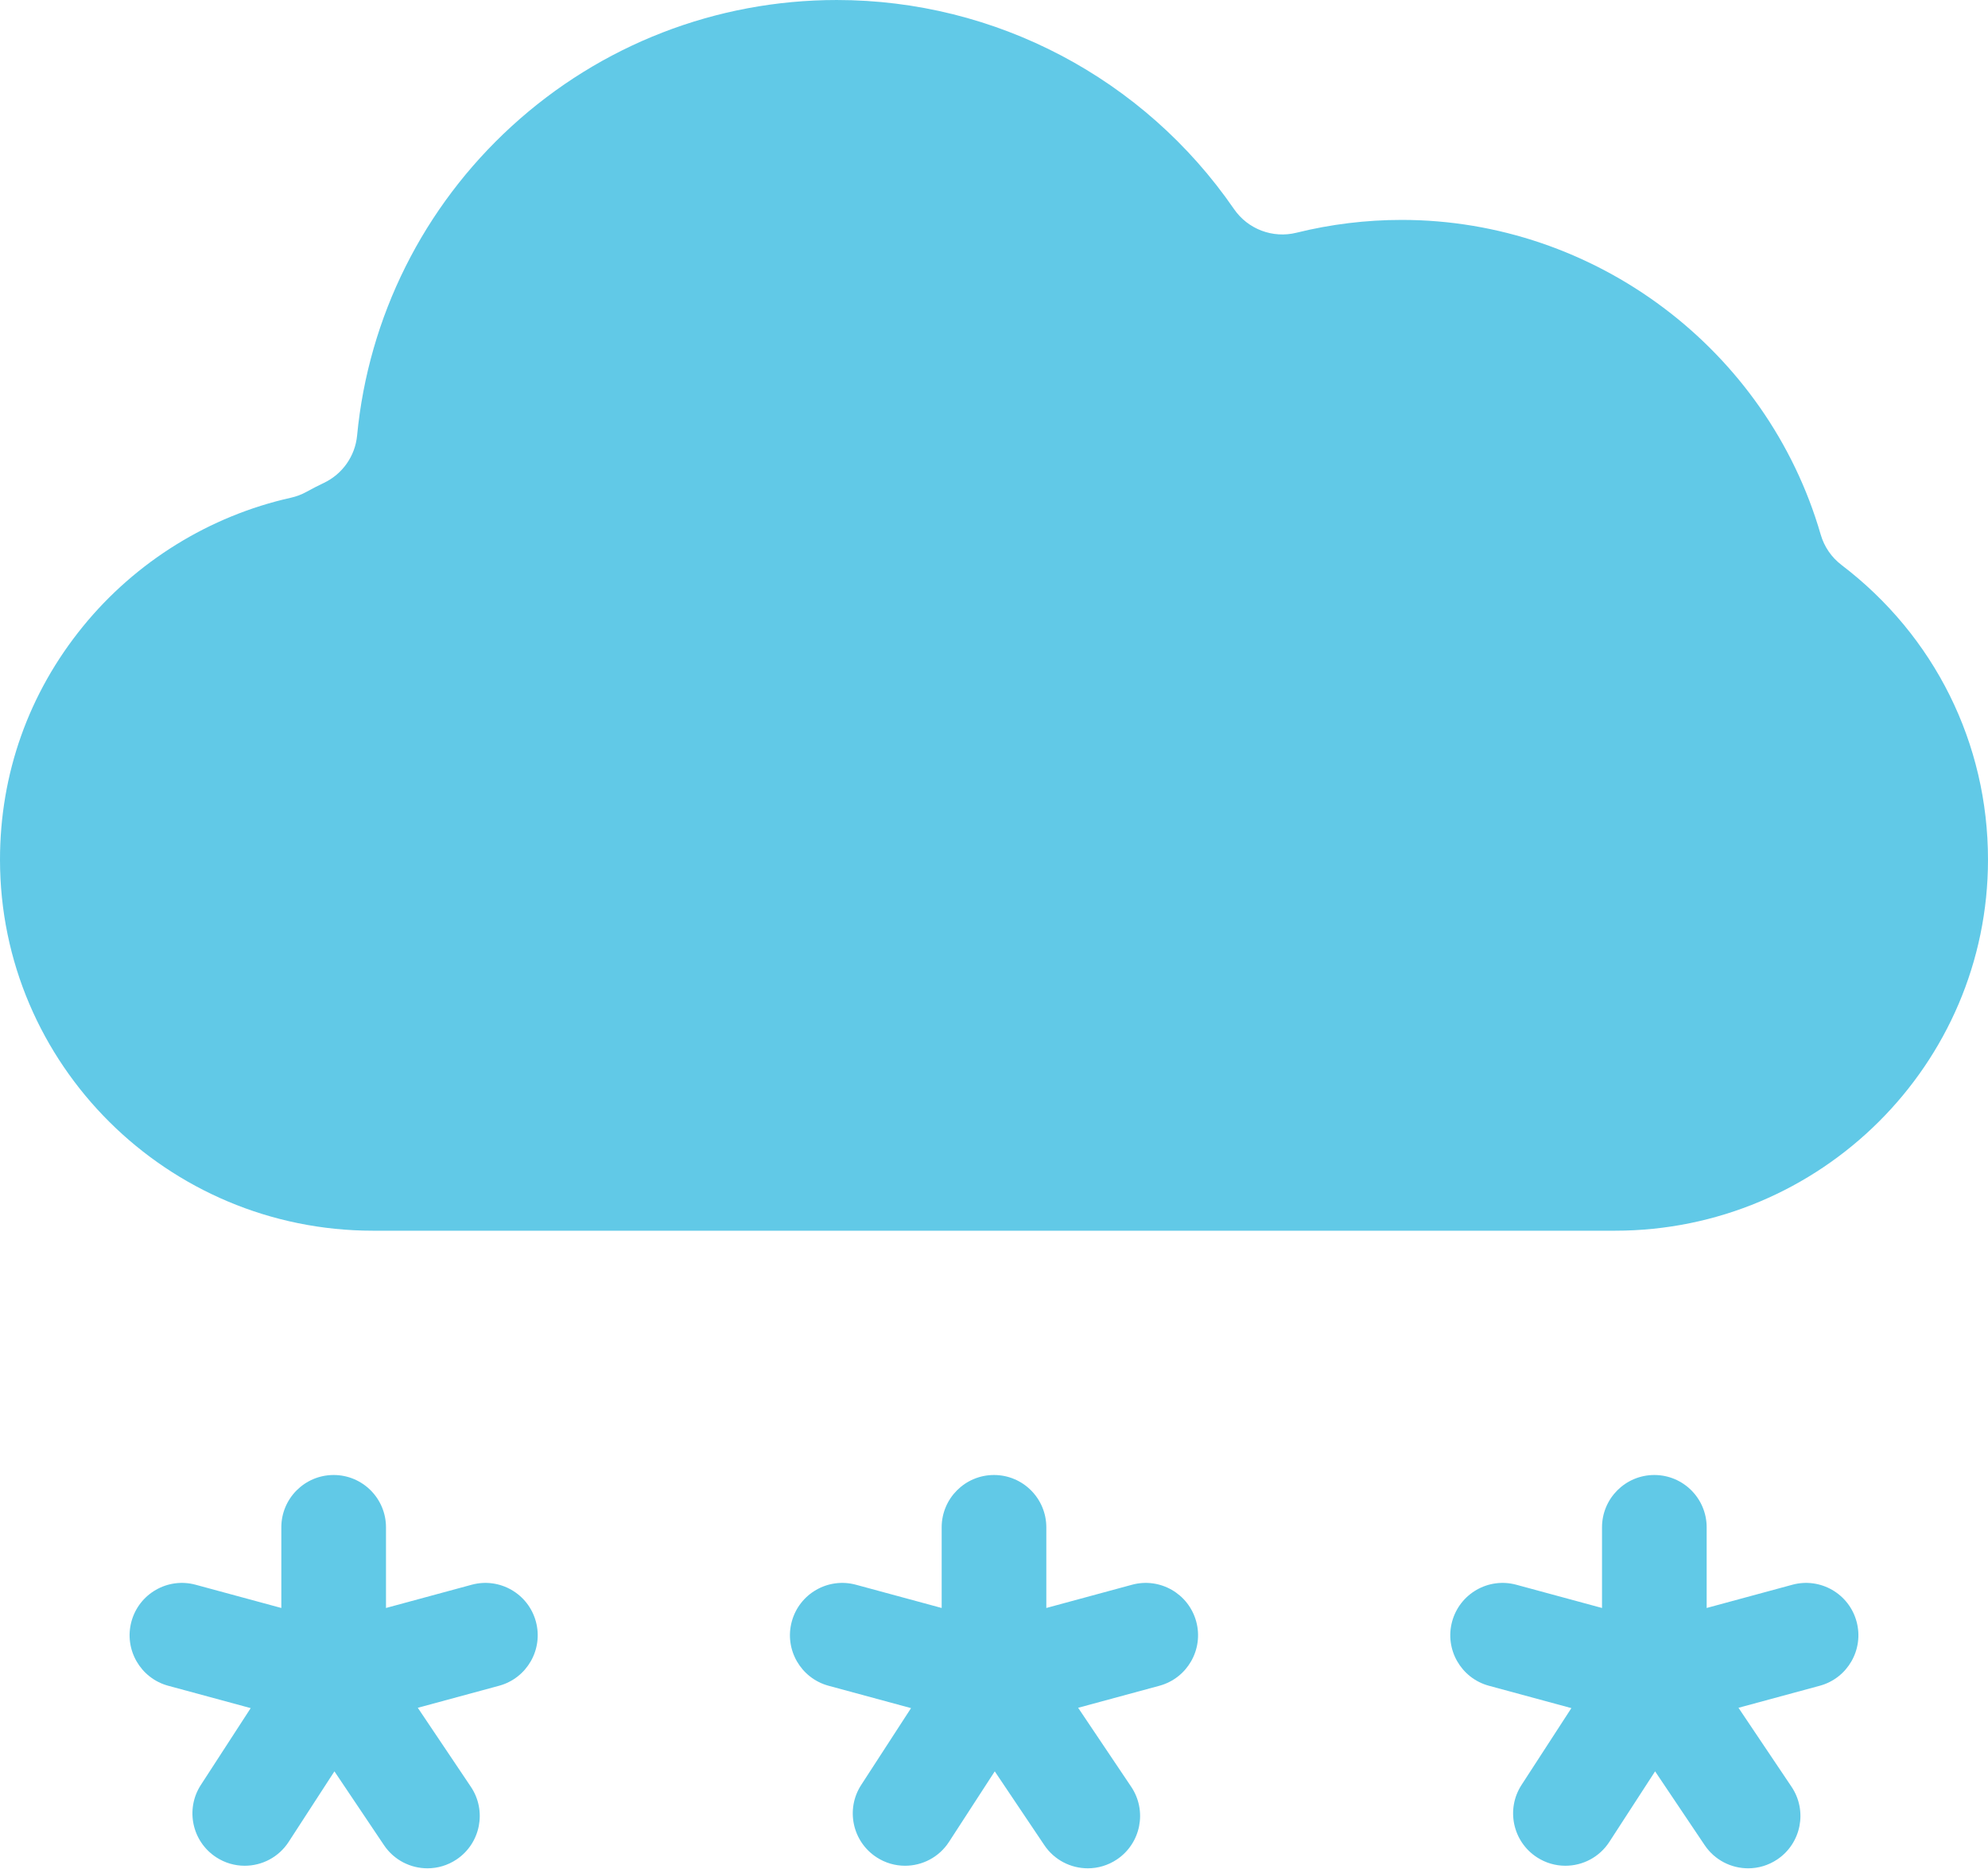
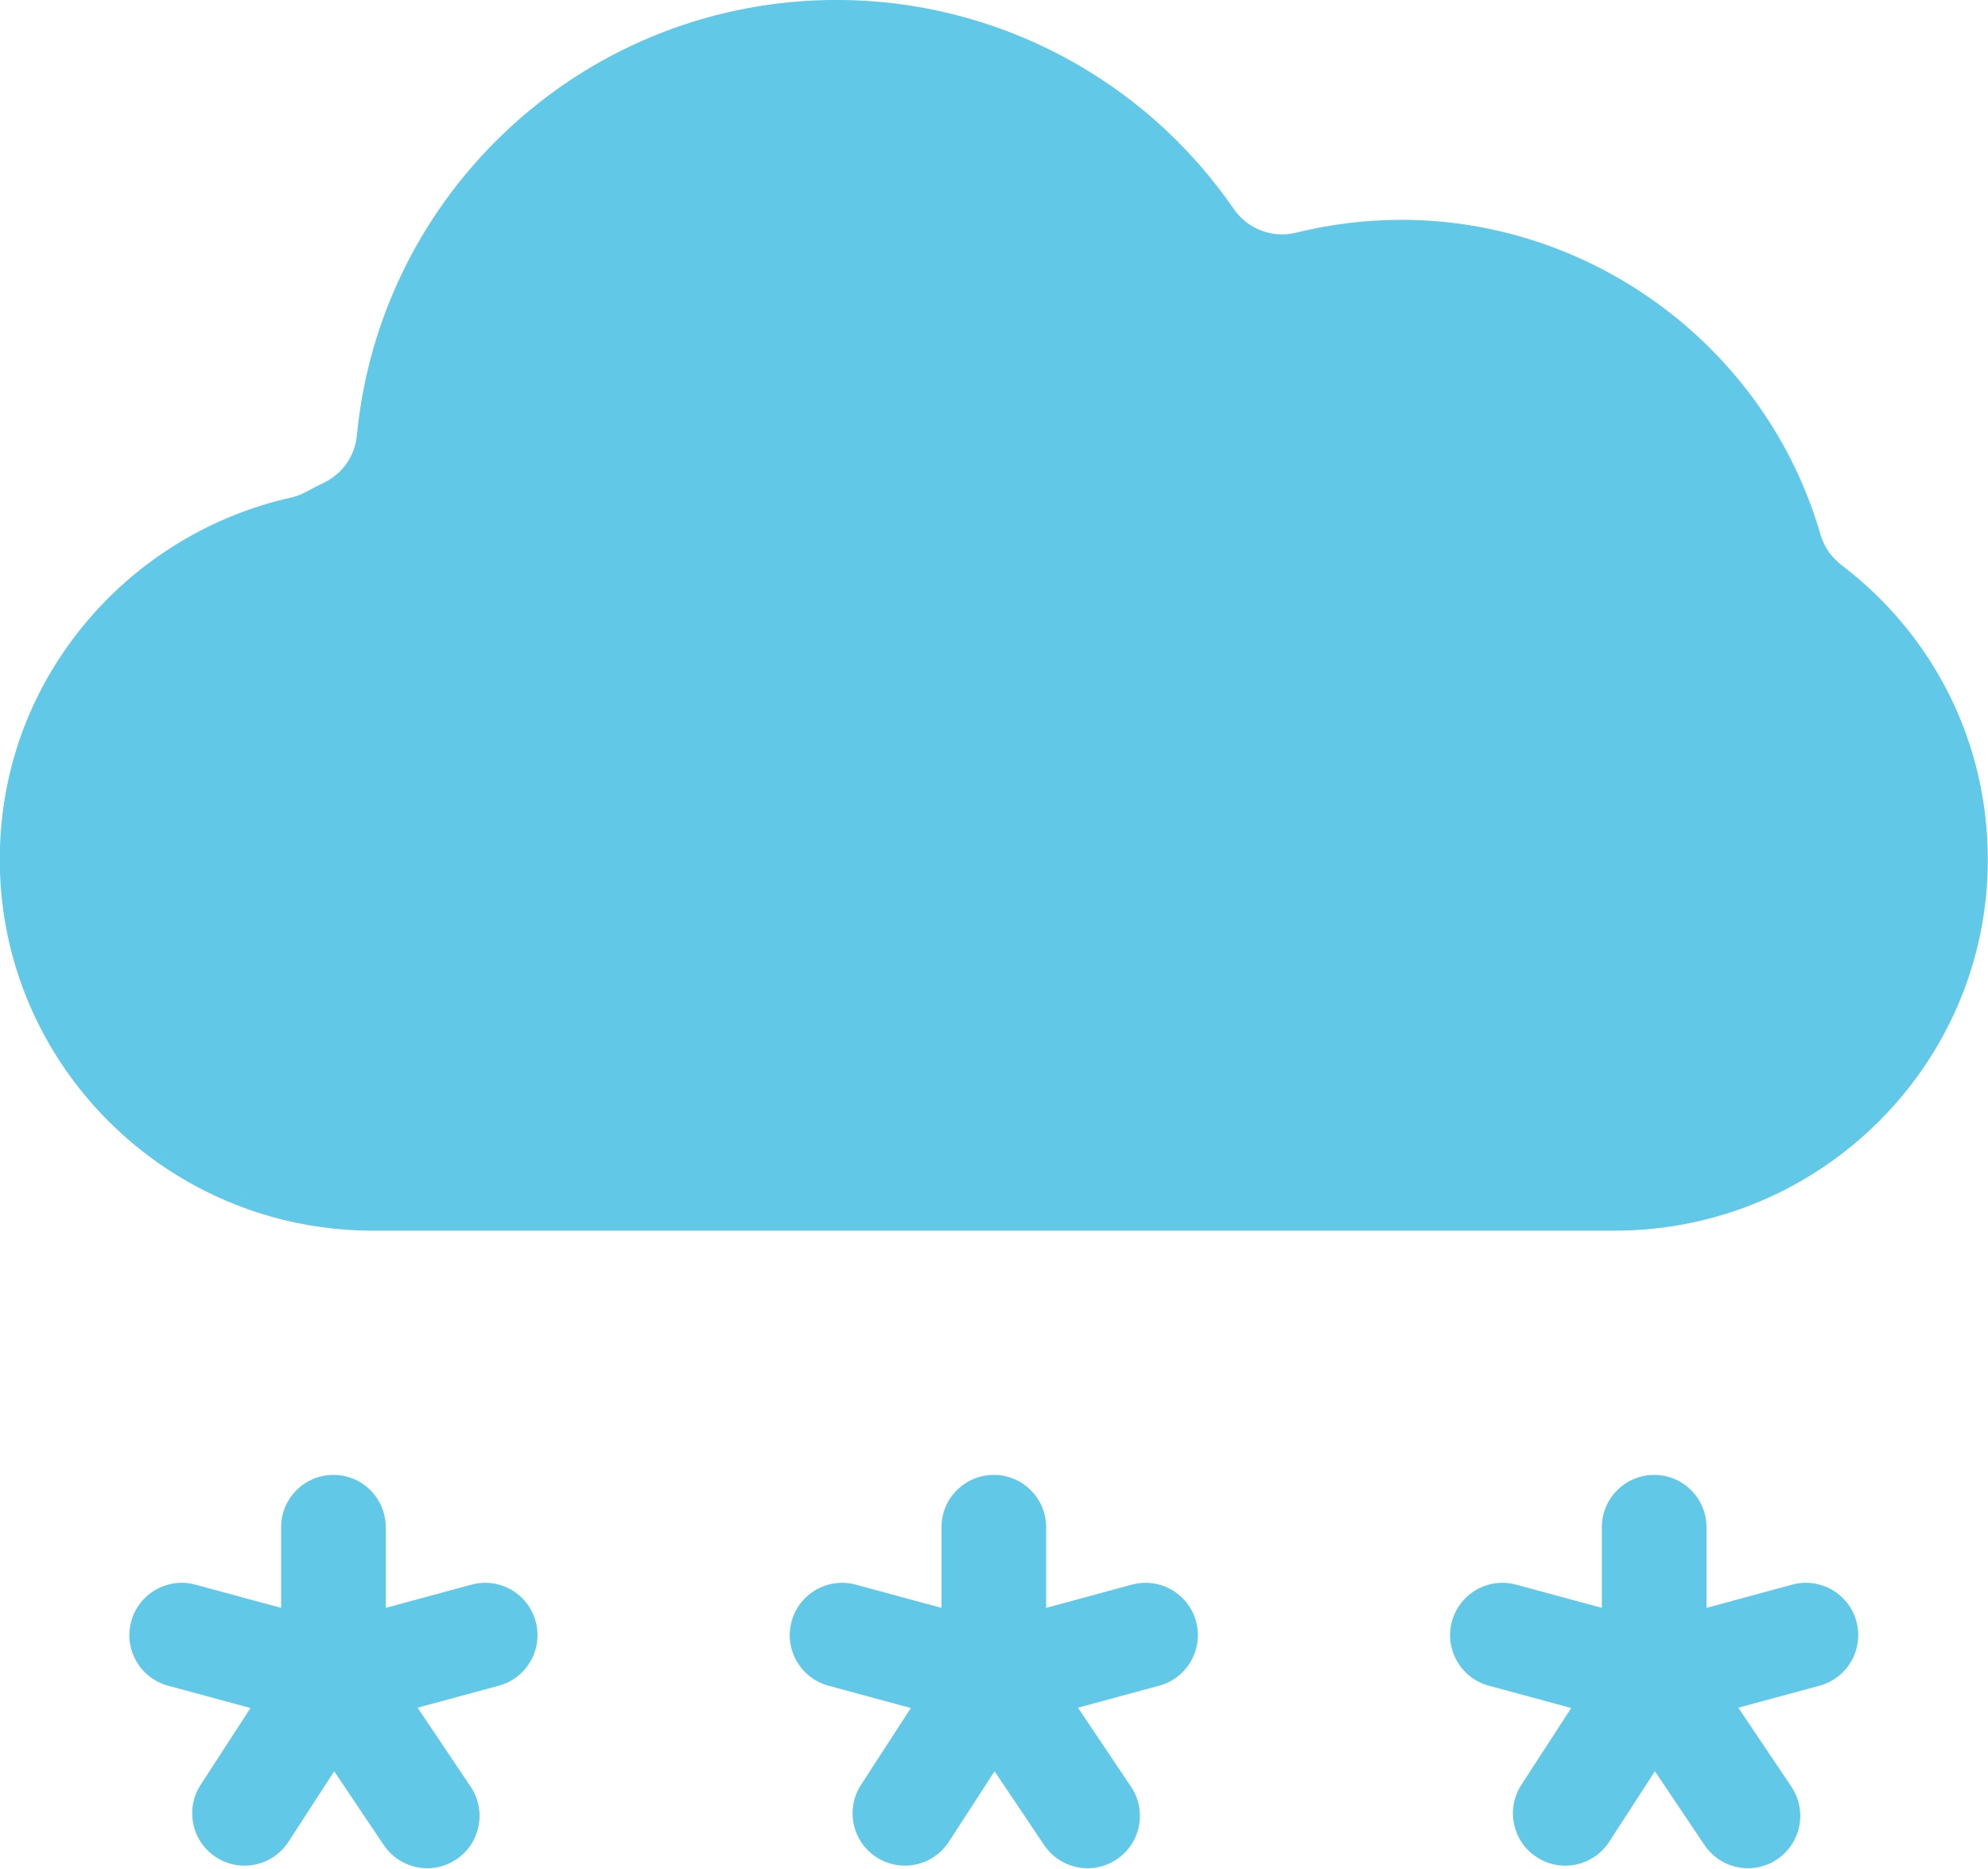
- <svg xmlns="http://www.w3.org/2000/svg" version="1.1" id="svg2" xml:space="preserve" width="251.875" height="236.675" viewBox="0 0 251.875 236.675">
-   <defs id="defs6" />
-   <g id="g10" transform="matrix(1.333333,0,0,-1.333333,-879.0053,1110.035)">
-     <g id="g12" transform="scale(0.1)">
-       <path d="m 8342.4,7788.5 c -9.51,7.25 -16.44,17.35 -19.76,28.84 -50.94,176.04 -214.65,298.99 -398.12,298.99 -33.79,0 -67.47,-4.1 -100.09,-12.19 -22.48,-5.57 -46.13,3.37 -59.28,22.48 -85.63,124.38 -226.74,198.64 -377.47,198.64 -114.63,0 -224.31,-42.55 -308.83,-119.82 -84.01,-76.79 -136.2,-181.18 -146.98,-293.95 -1.86,-19.5 -13.84,-36.59 -31.53,-45.01 -5.51,-2.61 -11.05,-5.46 -16.5,-8.47 -4.64,-2.57 -9.63,-4.46 -14.82,-5.62 -77.27,-17.24 -147.47,-60.68 -197.65,-122.3 -51.57,-63.32 -78.83,-139.95 -78.83,-221.62 0,-194.36 159.03,-352.49 354.5,-352.49 H 8127.1 c 195.47,0 354.5,158.13 354.5,352.49 0,110.6 -50.74,212.67 -139.2,280.03" style="fill:#61c9e7;fill-opacity:1;fill-rule:nonzero;stroke:none" id="path26" />
-       <path d="m 6909.6,6923.88 c -27.46,0 -49.73,-22.26 -49.73,-49.72 v -76.62 l -81.44,22.08 c -26.52,7.19 -53.82,-8.48 -61,-34.99 -7.18,-26.5 8.48,-53.81 34.98,-60.99 l 78.35,-21.24 -47.35,-72.98 c -14.95,-23.03 -8.39,-53.82 14.65,-68.77 8.36,-5.43 17.74,-8.02 27.01,-8.02 16.28,0 32.24,7.99 41.76,22.67 l 43.49,67.02 47.1,-70.12 c 9.6,-14.29 25.32,-22 41.32,-22 9.54,0 19.18,2.74 27.69,8.45 22.79,15.32 28.86,46.21 13.54,69.01 l -50.42,75.05 77.22,20.93 c 26.51,7.18 42.17,34.49 34.99,60.99 -7.18,26.51 -34.47,42.17 -61,34.99 l -81.44,-22.08 v 76.62 c 0,27.46 -22.26,49.72 -49.72,49.72" style="fill:#61c9e7;fill-opacity:1;fill-rule:nonzero;stroke:none" id="path156" />
-       <path d="m 7537.07,6923.88 c -27.46,0 -49.72,-22.26 -49.72,-49.72 v -76.62 l -81.45,22.08 c -26.51,7.19 -53.81,-8.48 -60.99,-34.99 -7.19,-26.5 8.48,-53.81 34.98,-60.99 l 78.35,-21.24 -47.35,-72.98 c -14.95,-23.03 -8.39,-53.82 14.64,-68.77 8.37,-5.43 17.75,-8.02 27.02,-8.02 16.28,0 32.24,7.99 41.76,22.67 l 43.48,67.02 47.11,-70.12 c 9.6,-14.29 25.31,-22 41.32,-22 9.53,0 19.17,2.74 27.68,8.45 22.8,15.32 28.86,46.21 13.55,69.01 l -50.42,75.05 77.22,20.93 c 26.5,7.18 42.17,34.49 34.99,60.99 -7.19,26.51 -34.48,42.17 -61,34.99 l -81.45,-22.08 v 76.62 c 0,27.46 -22.26,49.72 -49.72,49.72" style="fill:#61c9e7;fill-opacity:1;fill-rule:nonzero;stroke:none" id="path158" />
-       <path d="m 8164.55,6923.88 c -27.46,0 -49.72,-22.26 -49.72,-49.72 v -76.62 l -81.45,22.08 c -26.51,7.19 -53.81,-8.48 -61,-34.99 -7.18,-26.5 8.48,-53.81 34.99,-60.99 l 78.35,-21.24 -47.36,-72.98 c -14.94,-23.03 -8.39,-53.82 14.65,-68.77 8.36,-5.43 17.74,-8.02 27.02,-8.02 16.28,0 32.23,7.99 41.76,22.67 l 43.48,67.02 47.11,-70.12 c 9.6,-14.29 25.31,-22 41.32,-22 9.53,0 19.17,2.74 27.68,8.45 22.79,15.32 28.86,46.21 13.54,69.01 l -50.42,75.05 77.23,20.93 c 26.5,7.18 42.17,34.49 34.98,60.99 -7.18,26.51 -34.47,42.17 -61,34.99 l -81.44,-22.08 v 76.62 c 0,27.46 -22.26,49.72 -49.72,49.72" style="fill:#61c9e7;fill-opacity:1;fill-rule:nonzero;stroke:none" id="path160" />
+ <svg xmlns="http://www.w3.org/2000/svg" width="251.87" height="236.67" version="1.1" viewBox="0 0 251.87 236.67" xml:space="preserve">
+   <g transform="matrix(1.3333 0 0 -1.3333 -879.01 1110)">
+     <g transform="scale(.1)" fill="#61c9e7">
+       <path d="m8342.4 7788.5c-9.51 7.25-16.44 17.35-19.76 28.84-50.94 176.04-214.65 298.99-398.12 298.99-33.79 0-67.47-4.1-100.09-12.19-22.48-5.57-46.13 3.37-59.28 22.48-85.63 124.38-226.74 198.64-377.47 198.64-114.63 0-224.31-42.55-308.83-119.82-84.01-76.79-136.2-181.18-146.98-293.95-1.86-19.5-13.84-36.59-31.53-45.01-5.51-2.61-11.05-5.46-16.5-8.47-4.64-2.57-9.63-4.46-14.82-5.62-77.27-17.24-147.47-60.68-197.65-122.3-51.57-63.32-78.83-139.95-78.83-221.62 0-194.36 159.03-352.49 354.5-352.49h1180.1c195.47 0 354.5 158.13 354.5 352.49 0 110.6-50.74 212.67-139.2 280.03" />
+       <path d="m6909.6 6923.9c-27.46 0-49.73-22.26-49.73-49.72v-76.62l-81.44 22.08c-26.52 7.19-53.82-8.48-61-34.99-7.18-26.5 8.48-53.81 34.98-60.99l78.35-21.24-47.35-72.98c-14.95-23.03-8.39-53.82 14.65-68.77 8.36-5.43 17.74-8.02 27.01-8.02 16.28 0 32.24 7.99 41.76 22.67l43.49 67.02 47.1-70.12c9.6-14.29 25.32-22 41.32-22 9.54 0 19.18 2.74 27.69 8.45 22.79 15.32 28.86 46.21 13.54 69.01l-50.42 75.05 77.22 20.93c26.51 7.18 42.17 34.49 34.99 60.99-7.18 26.51-34.47 42.17-61 34.99l-81.44-22.08v76.62c0 27.46-22.26 49.72-49.72 49.72" />
+       <path d="m7537.1 6923.9c-27.46 0-49.72-22.26-49.72-49.72v-76.62l-81.45 22.08c-26.51 7.19-53.81-8.48-60.99-34.99-7.19-26.5 8.48-53.81 34.98-60.99l78.35-21.24-47.35-72.98c-14.95-23.03-8.39-53.82 14.64-68.77 8.37-5.43 17.75-8.02 27.02-8.02 16.28 0 32.24 7.99 41.76 22.67l43.48 67.02 47.11-70.12c9.6-14.29 25.31-22 41.32-22 9.53 0 19.17 2.74 27.68 8.45 22.8 15.32 28.86 46.21 13.55 69.01l-50.42 75.05 77.22 20.93c26.5 7.18 42.17 34.49 34.99 60.99-7.19 26.51-34.48 42.17-61 34.99l-81.45-22.08v76.62c0 27.46-22.26 49.72-49.72 49.72" />
+       <path d="m8164.6 6923.9c-27.46 0-49.72-22.26-49.72-49.72v-76.62l-81.45 22.08c-26.51 7.19-53.81-8.48-61-34.99-7.18-26.5 8.48-53.81 34.99-60.99l78.35-21.24-47.36-72.98c-14.94-23.03-8.39-53.82 14.65-68.77 8.36-5.43 17.74-8.02 27.02-8.02 16.28 0 32.23 7.99 41.76 22.67l43.48 67.02 47.11-70.12c9.6-14.29 25.31-22 41.32-22 9.53 0 19.17 2.74 27.68 8.45 22.79 15.32 28.86 46.21 13.54 69.01l-50.42 75.05 77.23 20.93c26.5 7.18 42.17 34.49 34.98 60.99-7.18 26.51-34.47 42.17-61 34.99l-81.44-22.08v76.62c0 27.46-22.26 49.72-49.72 49.72" />
    </g>
  </g>
</svg>
